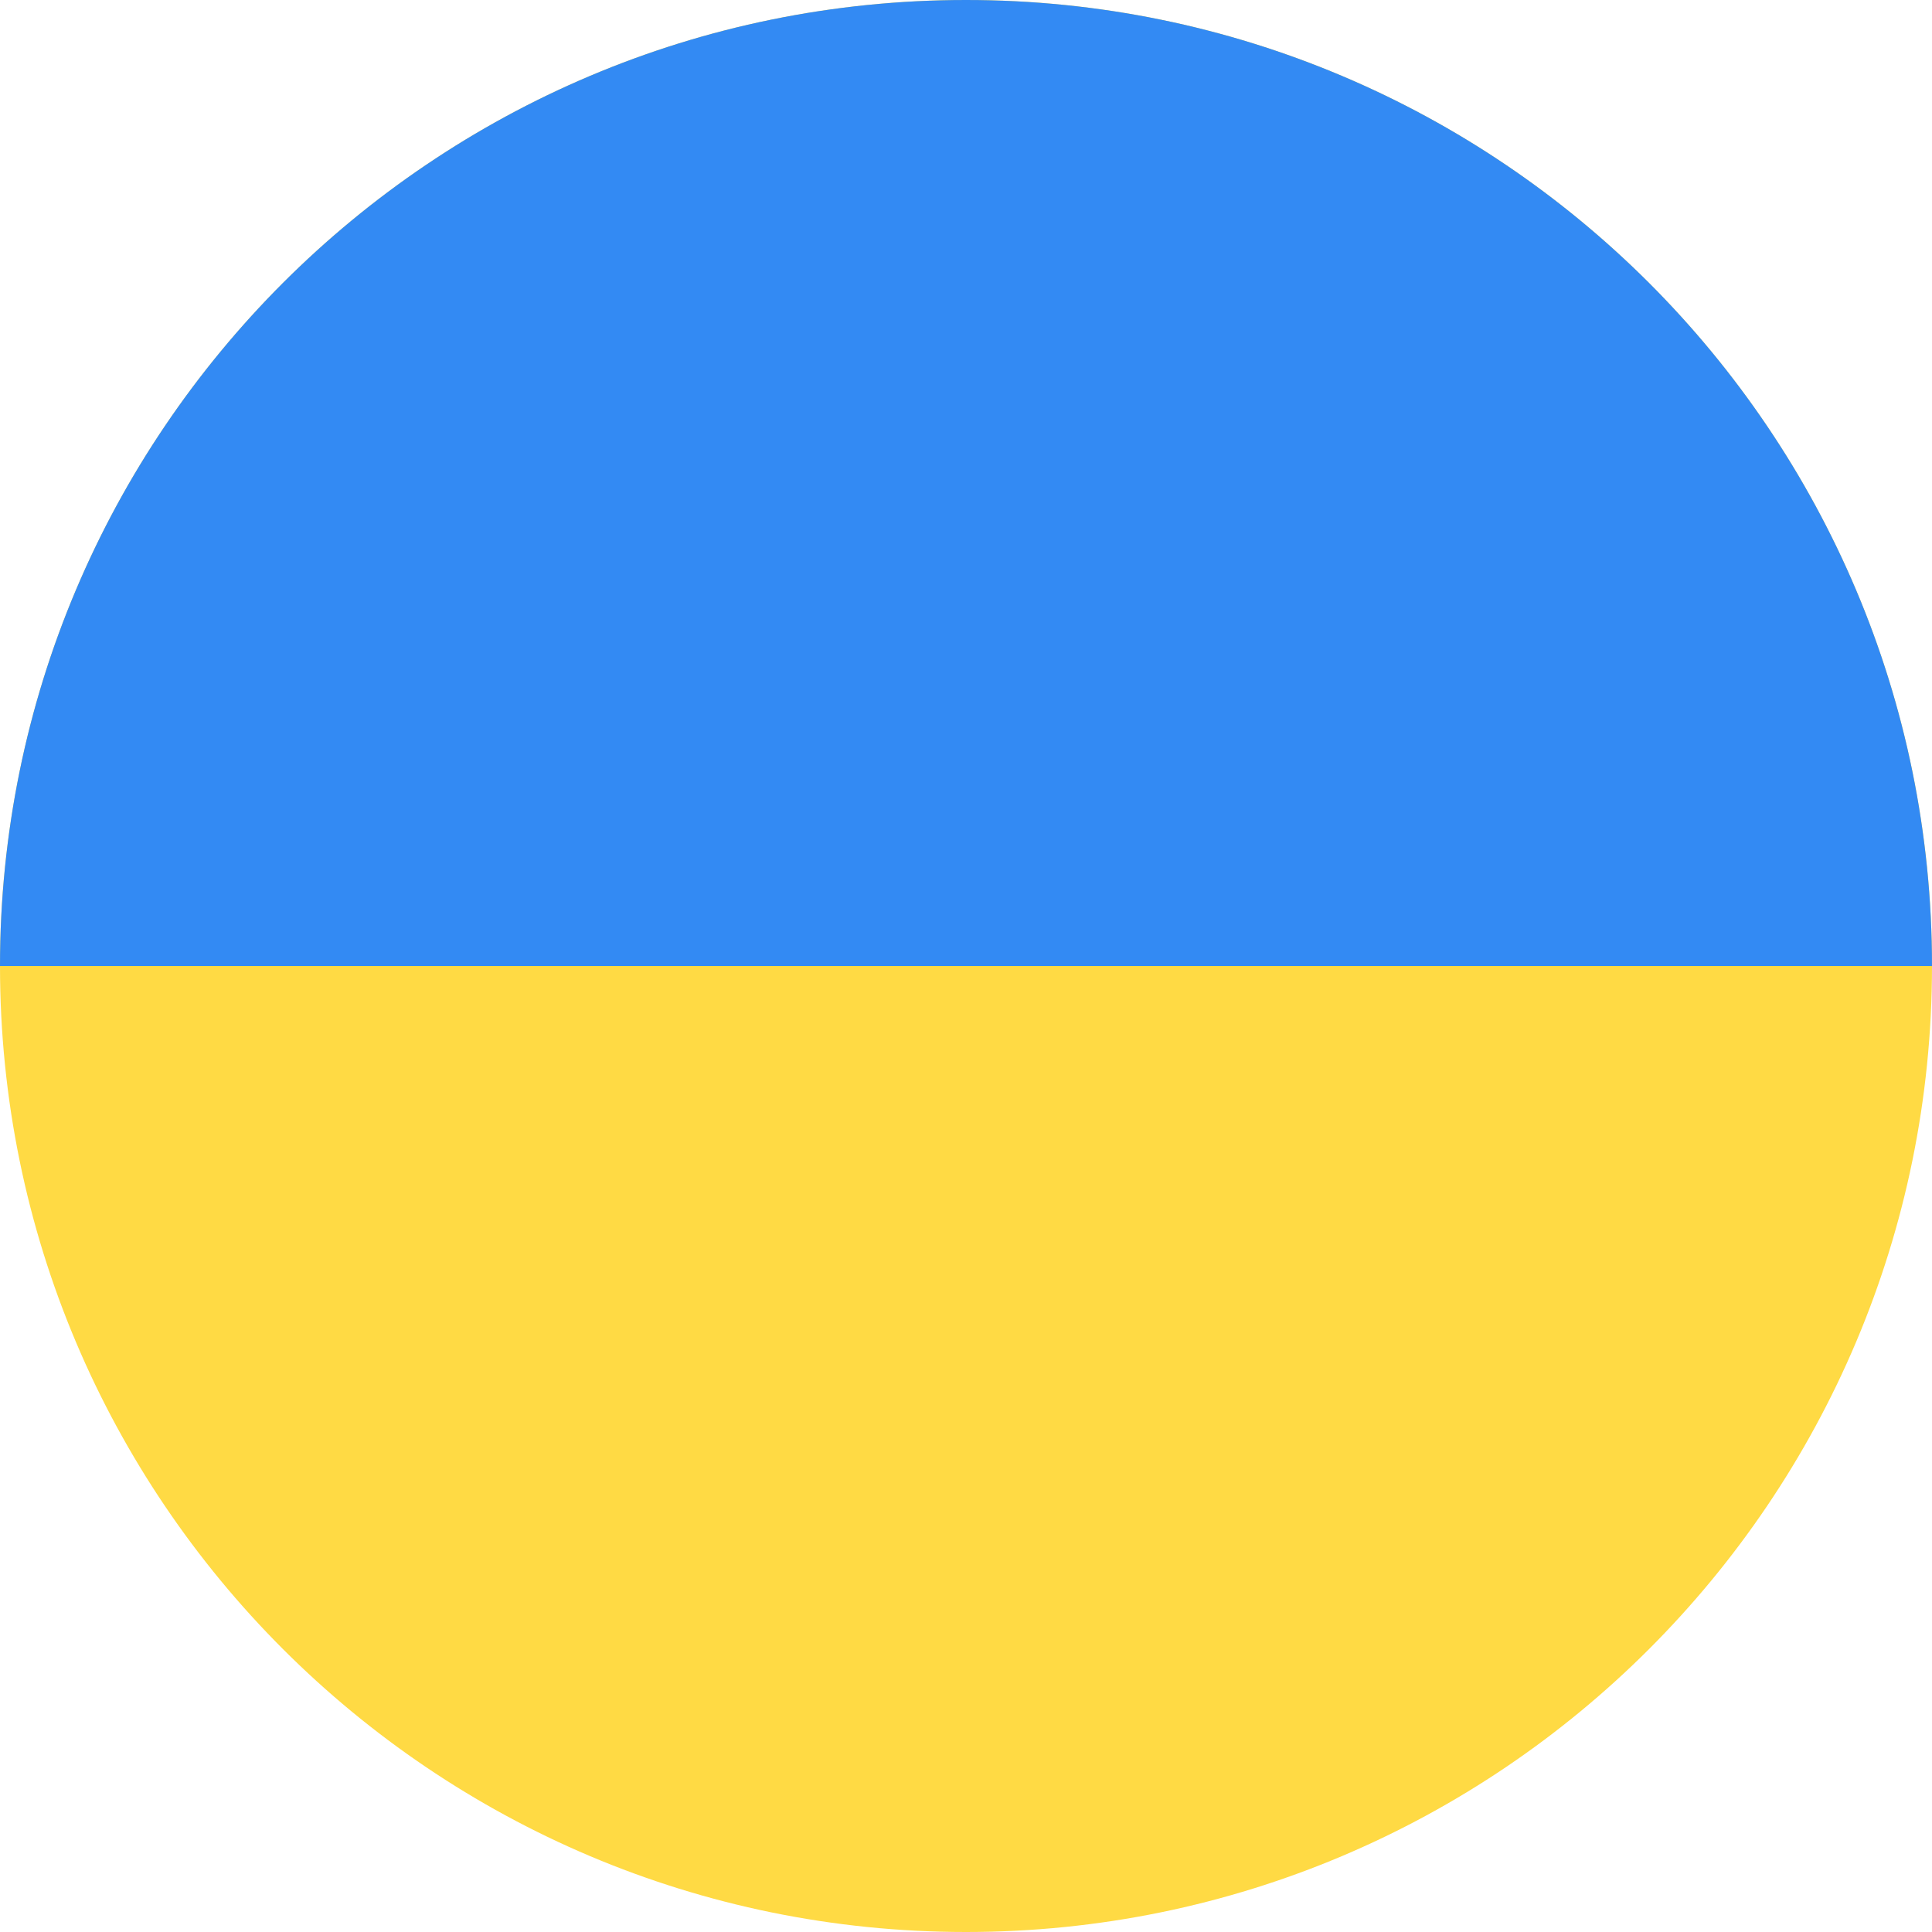
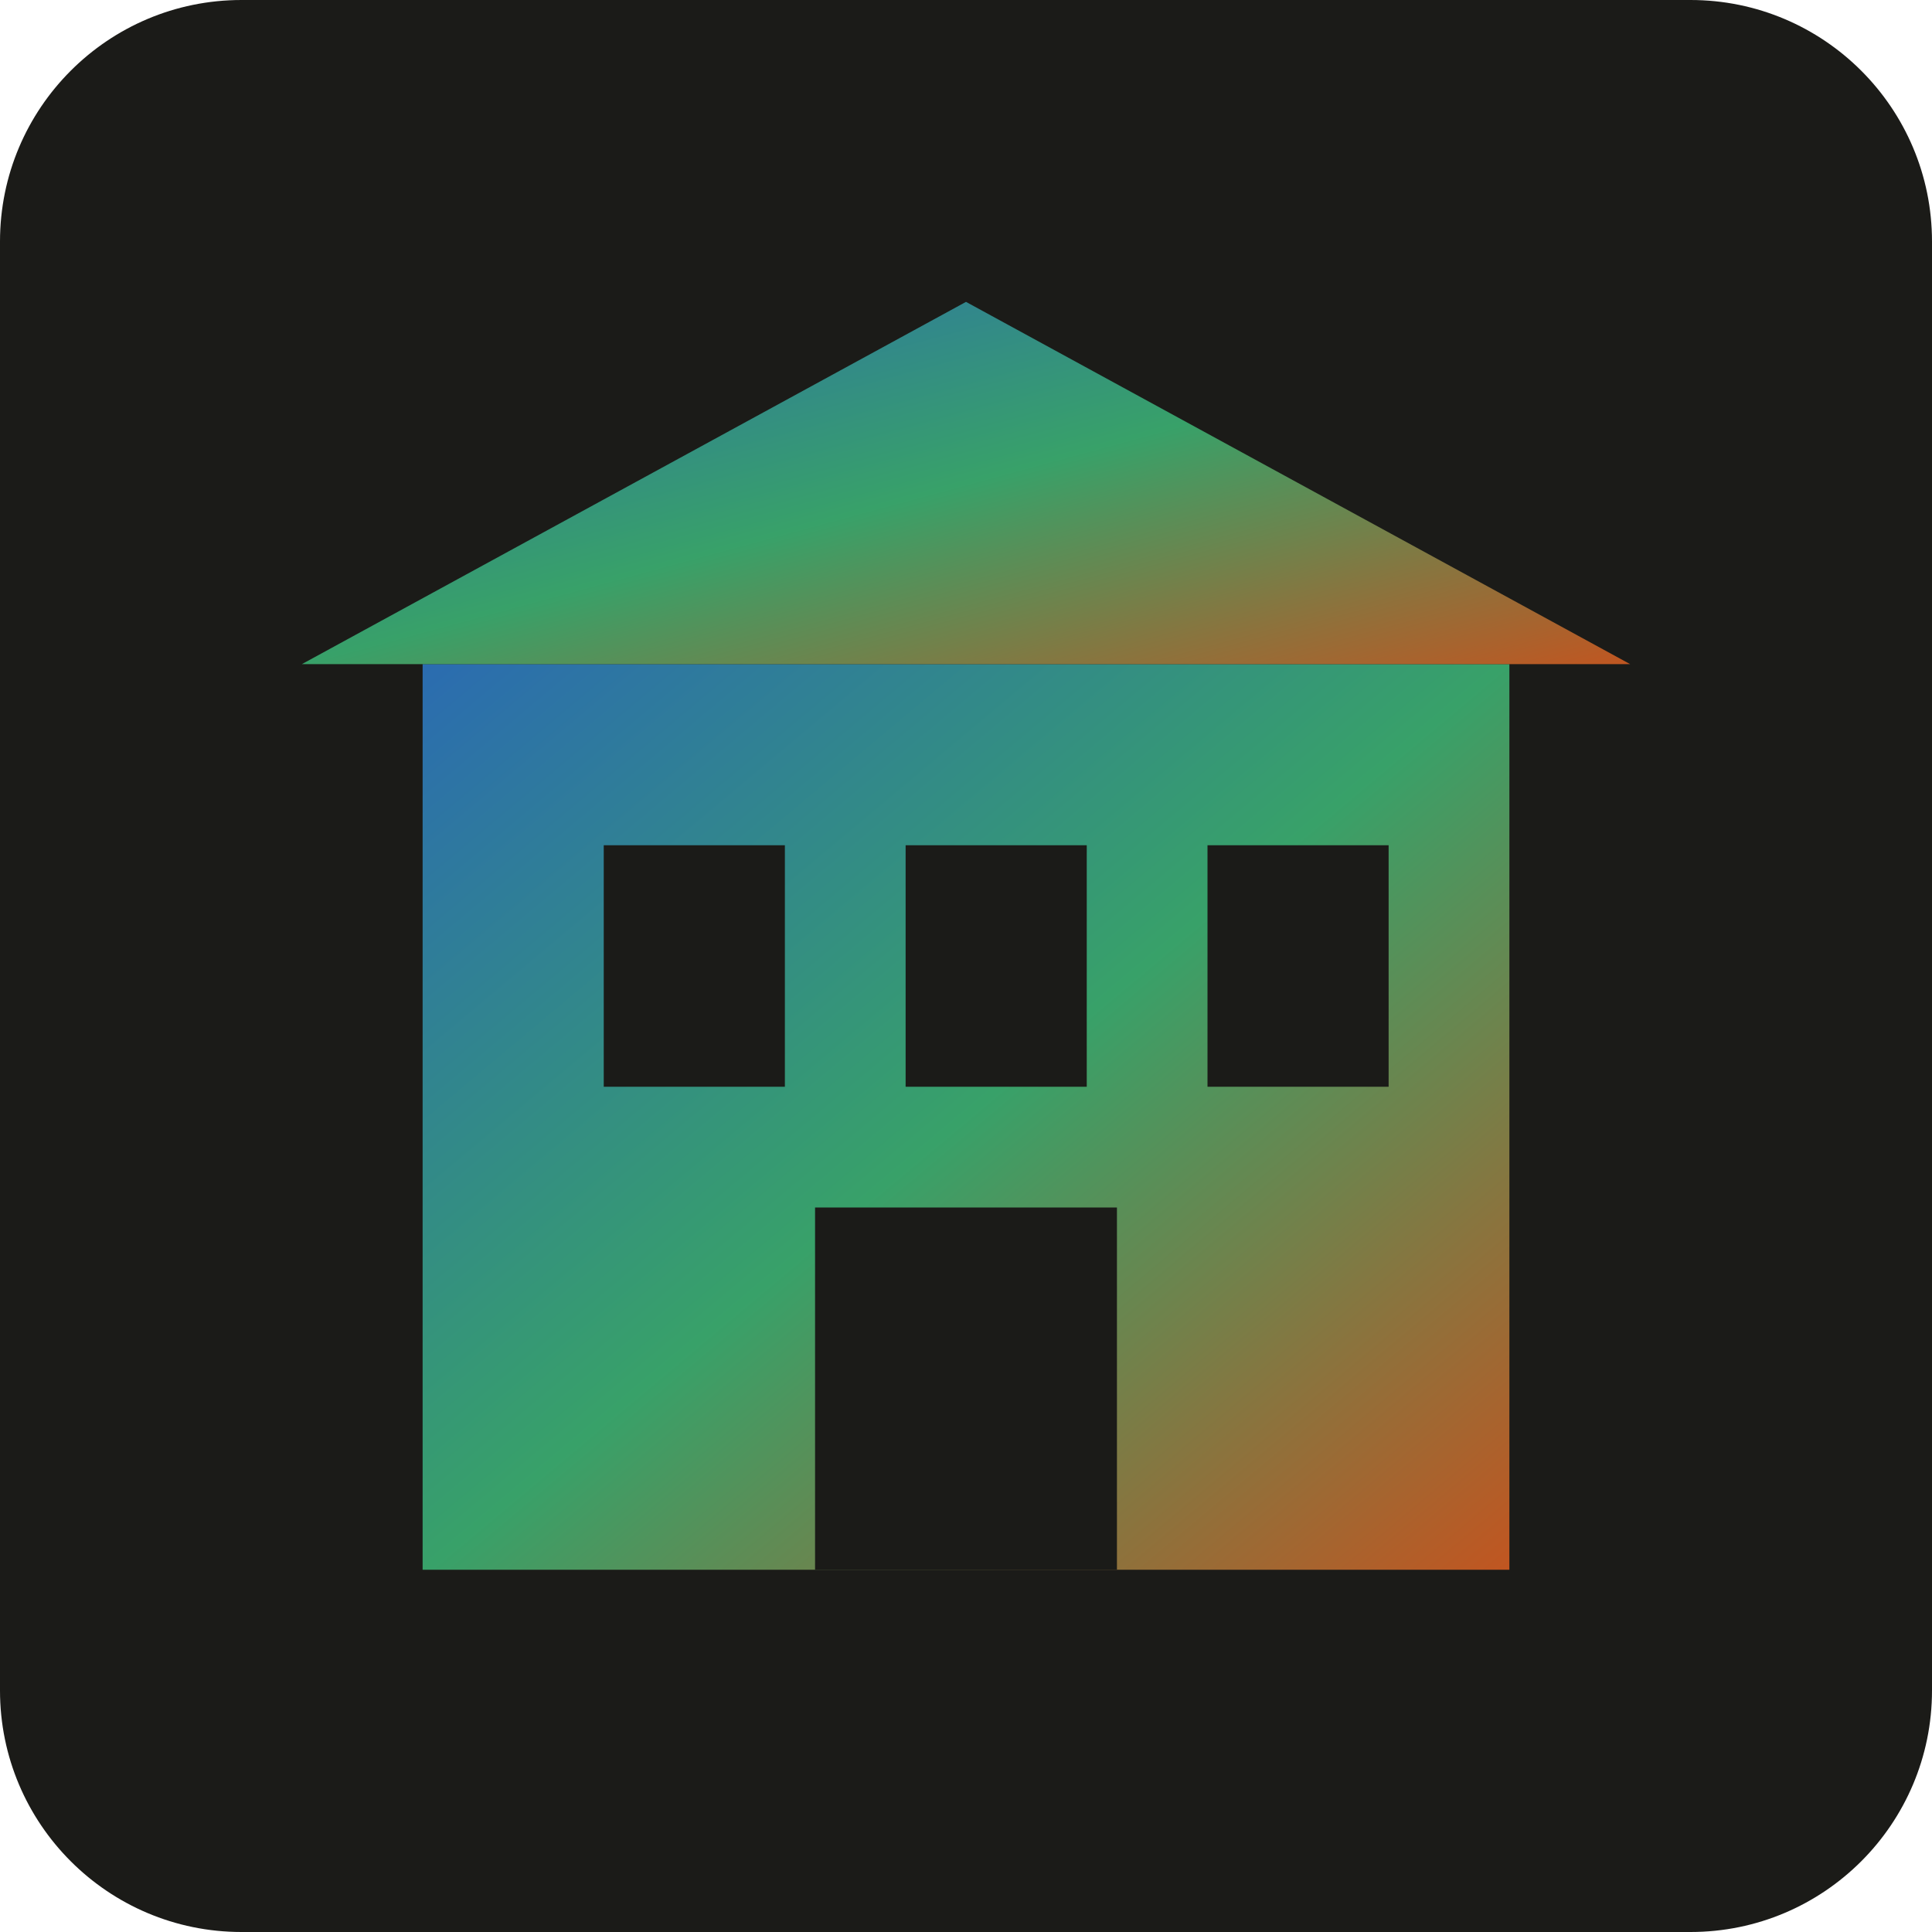
- <svg xmlns="http://www.w3.org/2000/svg" version="1.1" id="Layer_1" x="0px" y="0px" viewBox="0 0 512 512" style="enable-background:new 0 0 512 512;" xml:space="preserve">
-   <circle style="fill:#FFDA44;" cx="256" cy="256" r="256" />
-   <path style="fill:#338AF3;" d="M0,256C0,114.616,114.616,0,256,0s256,114.616,256,256" />
-   <g>
- </g>
-   <g>
- </g>
-   <g>
- </g>
-   <g>
- </g>
-   <g>
- </g>
-   <g>
- </g>
-   <g>
- </g>
-   <g>
- </g>
-   <g>
- </g>
-   <g>
- </g>
-   <g>
- </g>
-   <g>
- </g>
-   <g>
- </g>
-   <g>
- </g>
-   <g>
- </g>
+ <svg xmlns="http://www.w3.org/2000/svg" viewBox="0 0 64 64">
+   <defs>
+     <linearGradient id="g" x1="0%" y1="0%" x2="100%" y2="100%">
+       <stop offset="0%" stop-color="#2B6CB0" />
+       <stop offset="50%" stop-color="#38A169" />
+       <stop offset="100%" stop-color="#C05621" />
+     </linearGradient>
+   </defs>
+   <rect width="64" height="64" rx="8" fill="#1B1B18" />
+   <rect x="14" y="22" width="36" height="30" fill="url(#g)" />
+   <rect x="20" y="28" width="6" height="8" fill="#1B1B18" />
+   <rect x="30" y="28" width="6" height="8" fill="#1B1B18" />
+   <rect x="40" y="28" width="6" height="8" fill="#1B1B18" />
+   <rect x="27" y="40" width="10" height="12" fill="#1B1B18" />
+   <polygon points="10,22 32,10 54,22" fill="url(#g)" />
</svg>
